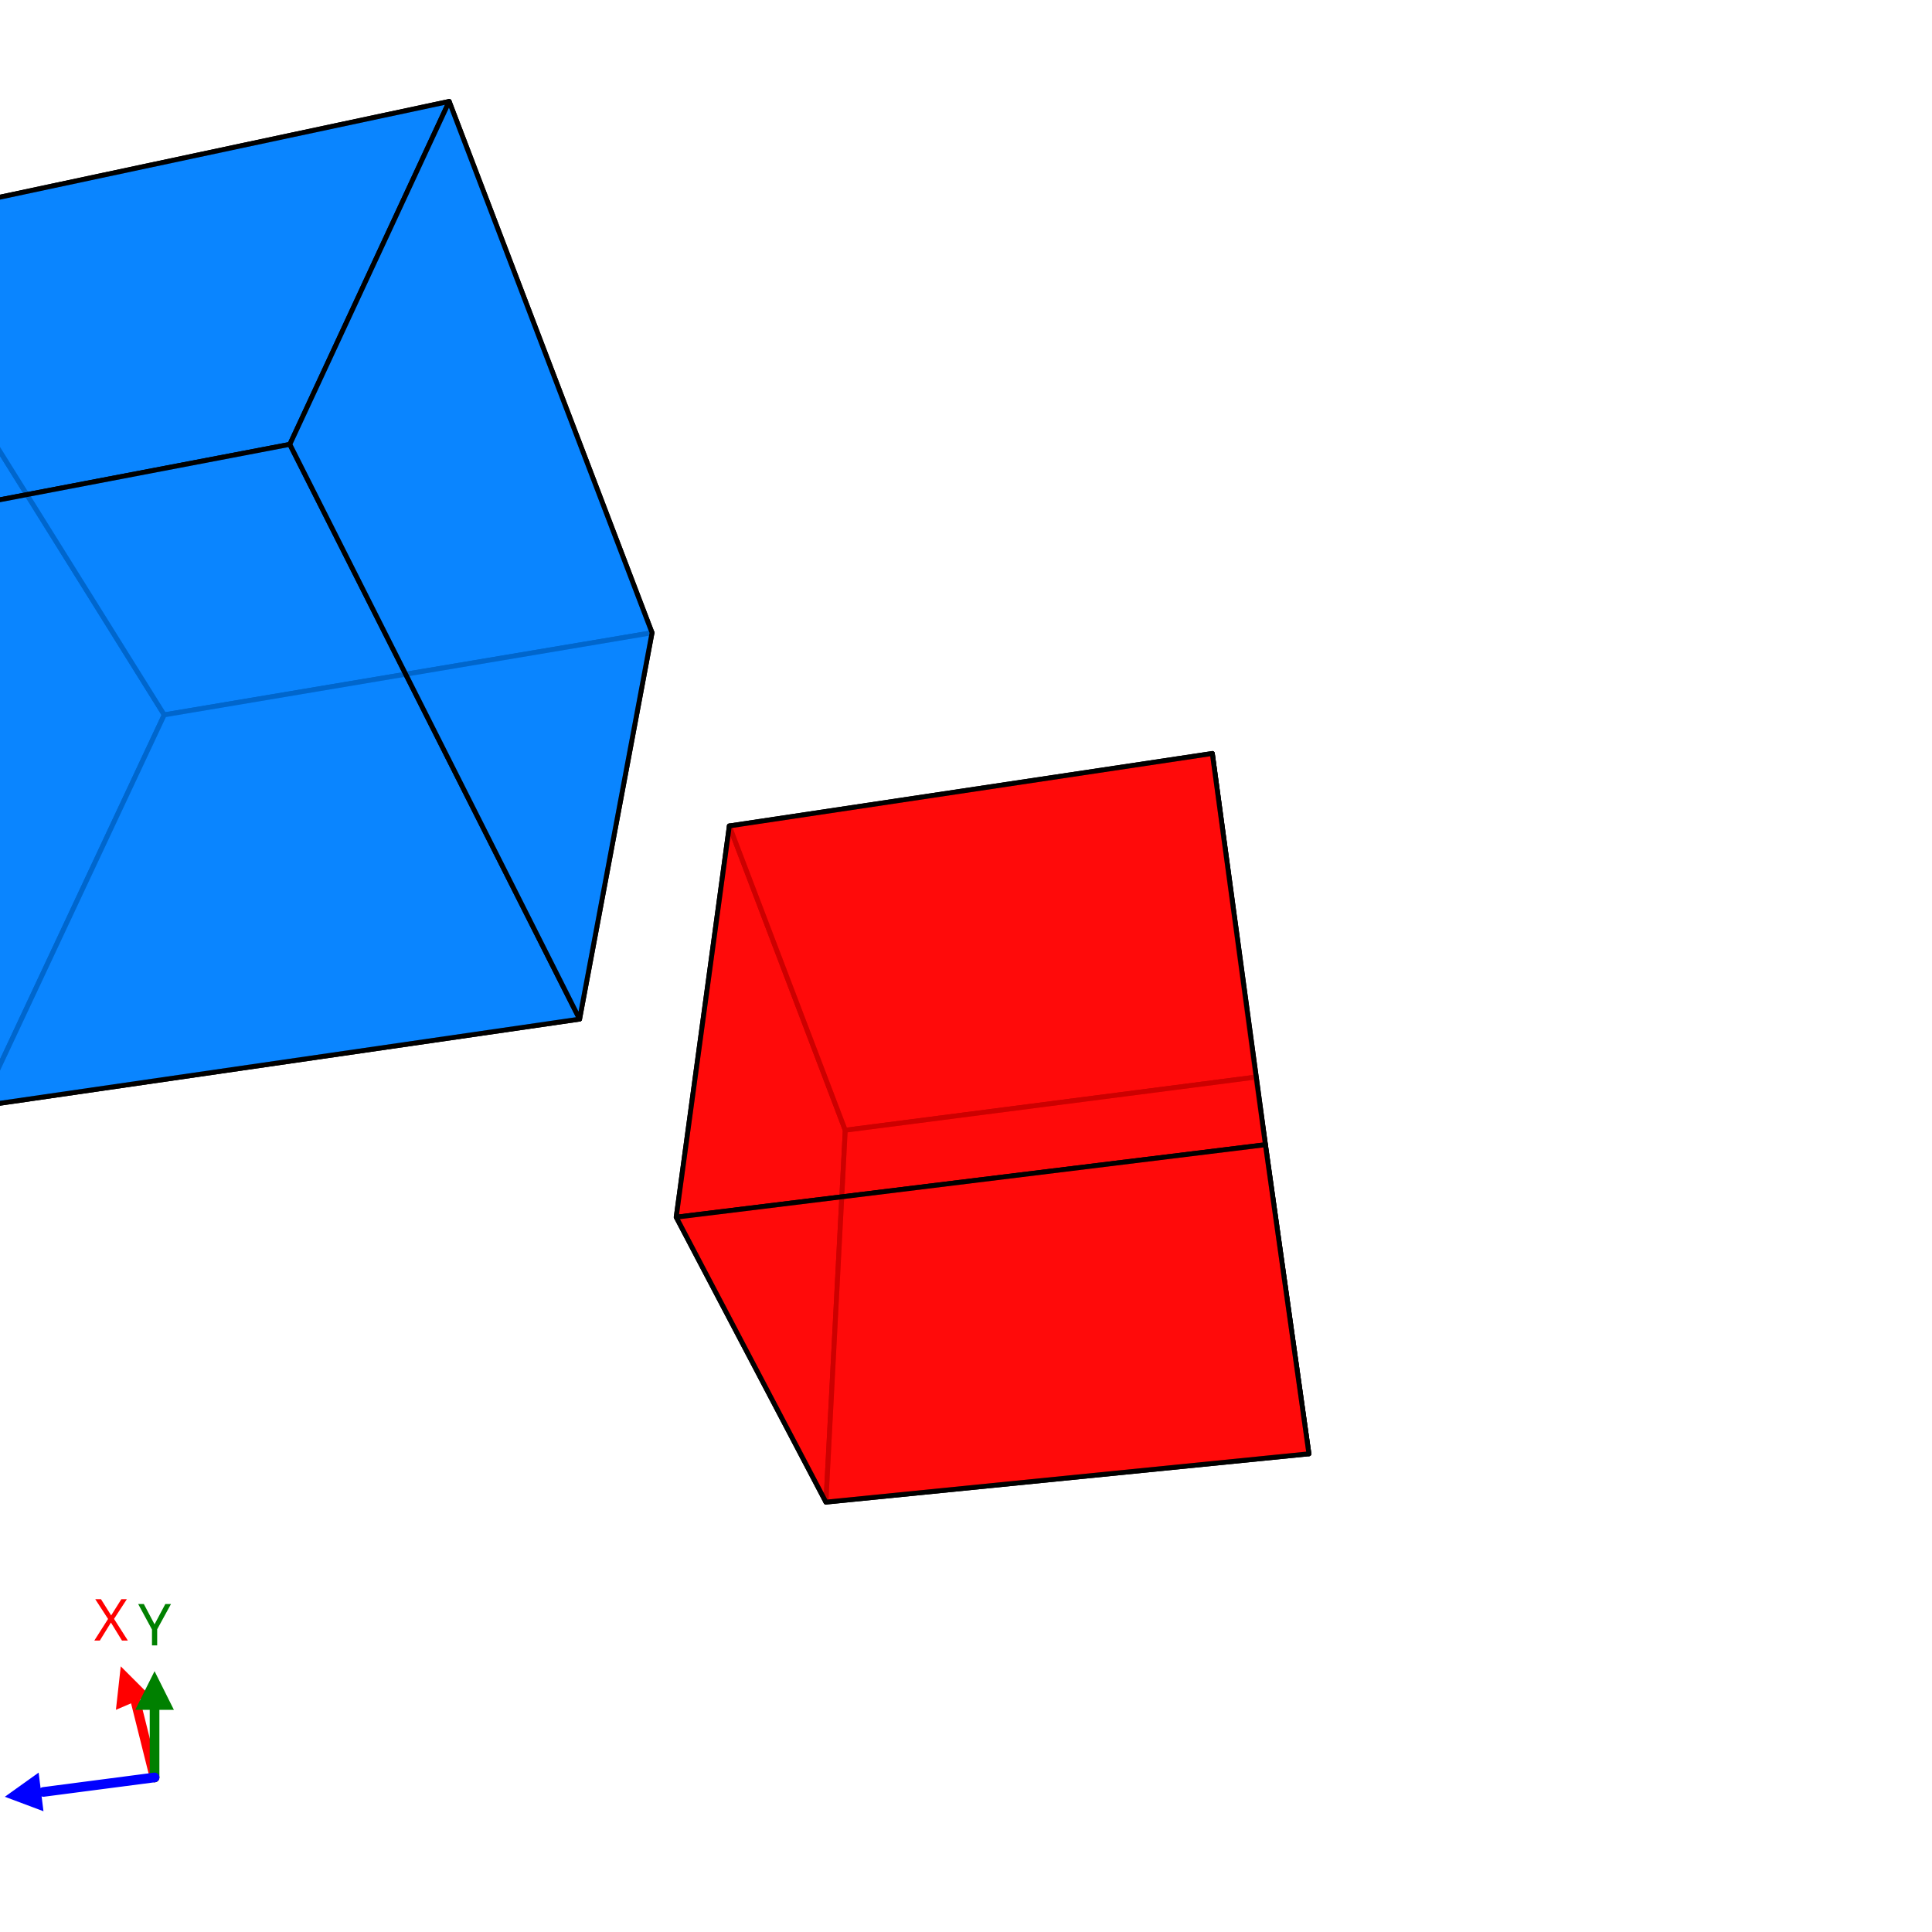
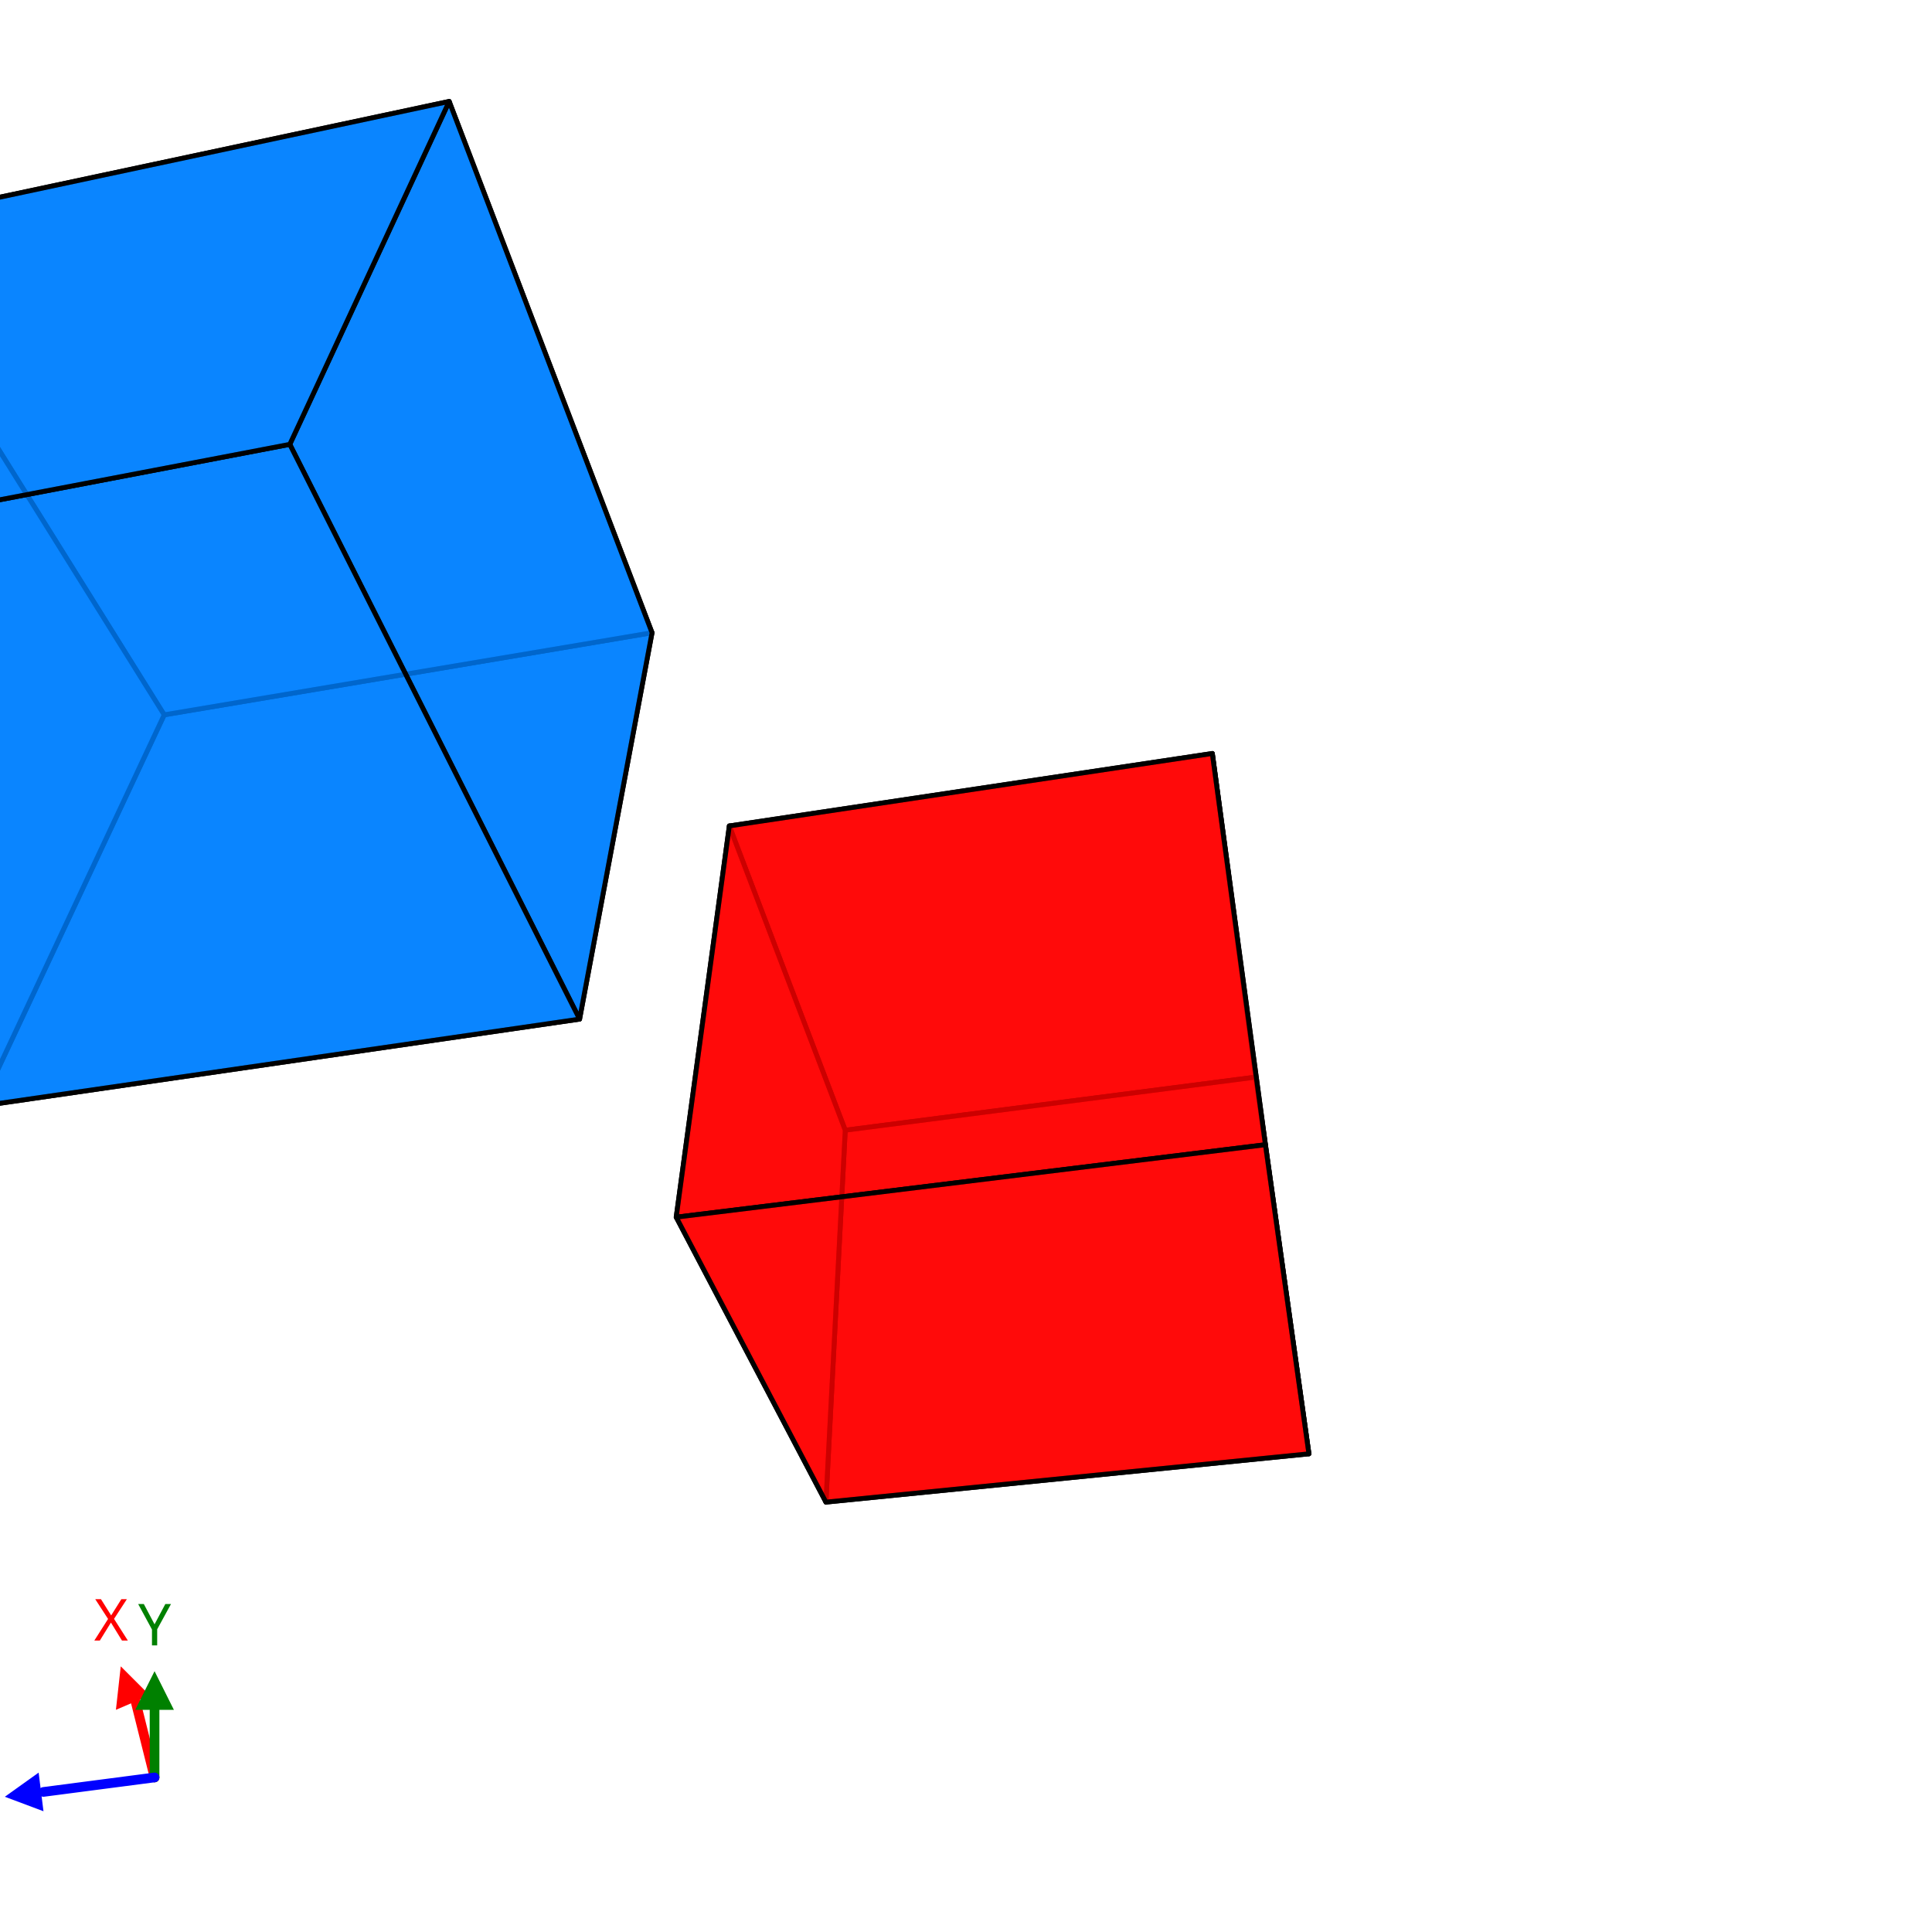
<svg xmlns="http://www.w3.org/2000/svg" width="400" height="400" viewBox="-200 -200 400 400">
  <g stroke="#000" stroke-width="1" stroke-linecap="round" stroke-linejoin="round">
-     <polygon fill="rgba(255,0,0,0.8)" points="71,101 62,37 51,-44 60,23" />
-     <polygon fill="rgba(0,128,255,0.8)" points="-204,29 -166,-52 -229,-153 -297,-78" />
-     <polygon fill="rgba(0,128,255,0.8)" points="-65,-69 -107,-179 -229,-153 -166,-52" />
-     <polygon fill="rgba(0,128,255,0.8)" points="-80,11 -65,-69 -166,-52 -204,29" />
-     <polygon fill="rgba(0,128,255,0.8)" points="-140,-108 -107,-179 -229,-153 -297,-78" />
-     <polygon fill="rgba(0,128,255,0.8)" points="-80,11 -140,-108 -297,-78 -204,29" />
-     <polygon fill="rgba(0,128,255,0.8)" points="-80,11 -140,-108 -107,-179 -65,-69" />
-     <polygon fill="rgba(255,0,0,0.8)" points="-29,111 -25,34 -49,-29 -60,52" />
    <polygon fill="rgba(255,0,0,0.8)" points="60,23 51,-44 -49,-29 -25,34" />
    <polygon fill="rgba(255,0,0,0.8)" points="71,101 60,23 -25,34 -29,111" />
+     <polygon fill="rgba(255,0,0,0.8)" points="-29,111 -25,34 -49,-29 -60,52" />
+     <polygon fill="rgba(255,0,0,0.8)" points="71,101 62,37 51,-44 60,23" />
    <polygon fill="rgba(255,0,0,0.8)" points="62,37 51,-44 -49,-29 -60,52" />
    <polygon fill="rgba(255,0,0,0.8)" points="71,101 62,37 -60,52 -29,111" />
+     <polygon fill="rgba(0,128,255,0.8)" points="-80,11 -65,-69 -166,-52 -204,29" />
+     <polygon fill="rgba(0,128,255,0.8)" points="-65,-69 -107,-179 -229,-153 -166,-52" />
+     <polygon fill="rgba(0,128,255,0.8)" points="-204,29 -166,-52 -229,-153 -297,-78" />
+     <polygon fill="rgba(0,128,255,0.8)" points="-80,11 -140,-108 -107,-179 -65,-69" />
+     <polygon fill="rgba(0,128,255,0.8)" points="-80,11 -140,-108 -297,-78 -204,29" />
+     <polygon fill="rgba(0,128,255,0.8)" points="-140,-108 -107,-179 -229,-153 -297,-78" />
  </g>
  <g stroke-width="2" stroke-linecap="round" stroke-linejoin="round">
    <line x1="-168" y1="168" x2="-172" y2="152" stroke="red" />
    <polygon fill="red" points="-175,145 -169,151 -176,154" />
    <text x="-177" y="135" fill="red" font-size="12" font-family="sans-serif" text-anchor="middle" dominant-baseline="central">X</text>
    <line x1="-168" y1="168" x2="-168" y2="154" stroke="green" />
    <polygon fill="green" points="-168,146 -164,154 -172,154" />
    <text x="-168" y="136" fill="green" font-size="12" font-family="sans-serif" text-anchor="middle" dominant-baseline="central">Y</text>
    <line x1="-168" y1="168" x2="-191" y2="171" stroke="blue" />
    <polygon fill="blue" points="-199,172 -192,167 -191,175" />
    <text x="-209" y="174" fill="blue" font-size="12" font-family="sans-serif" text-anchor="middle" dominant-baseline="central">Z</text>
  </g>
</svg>
